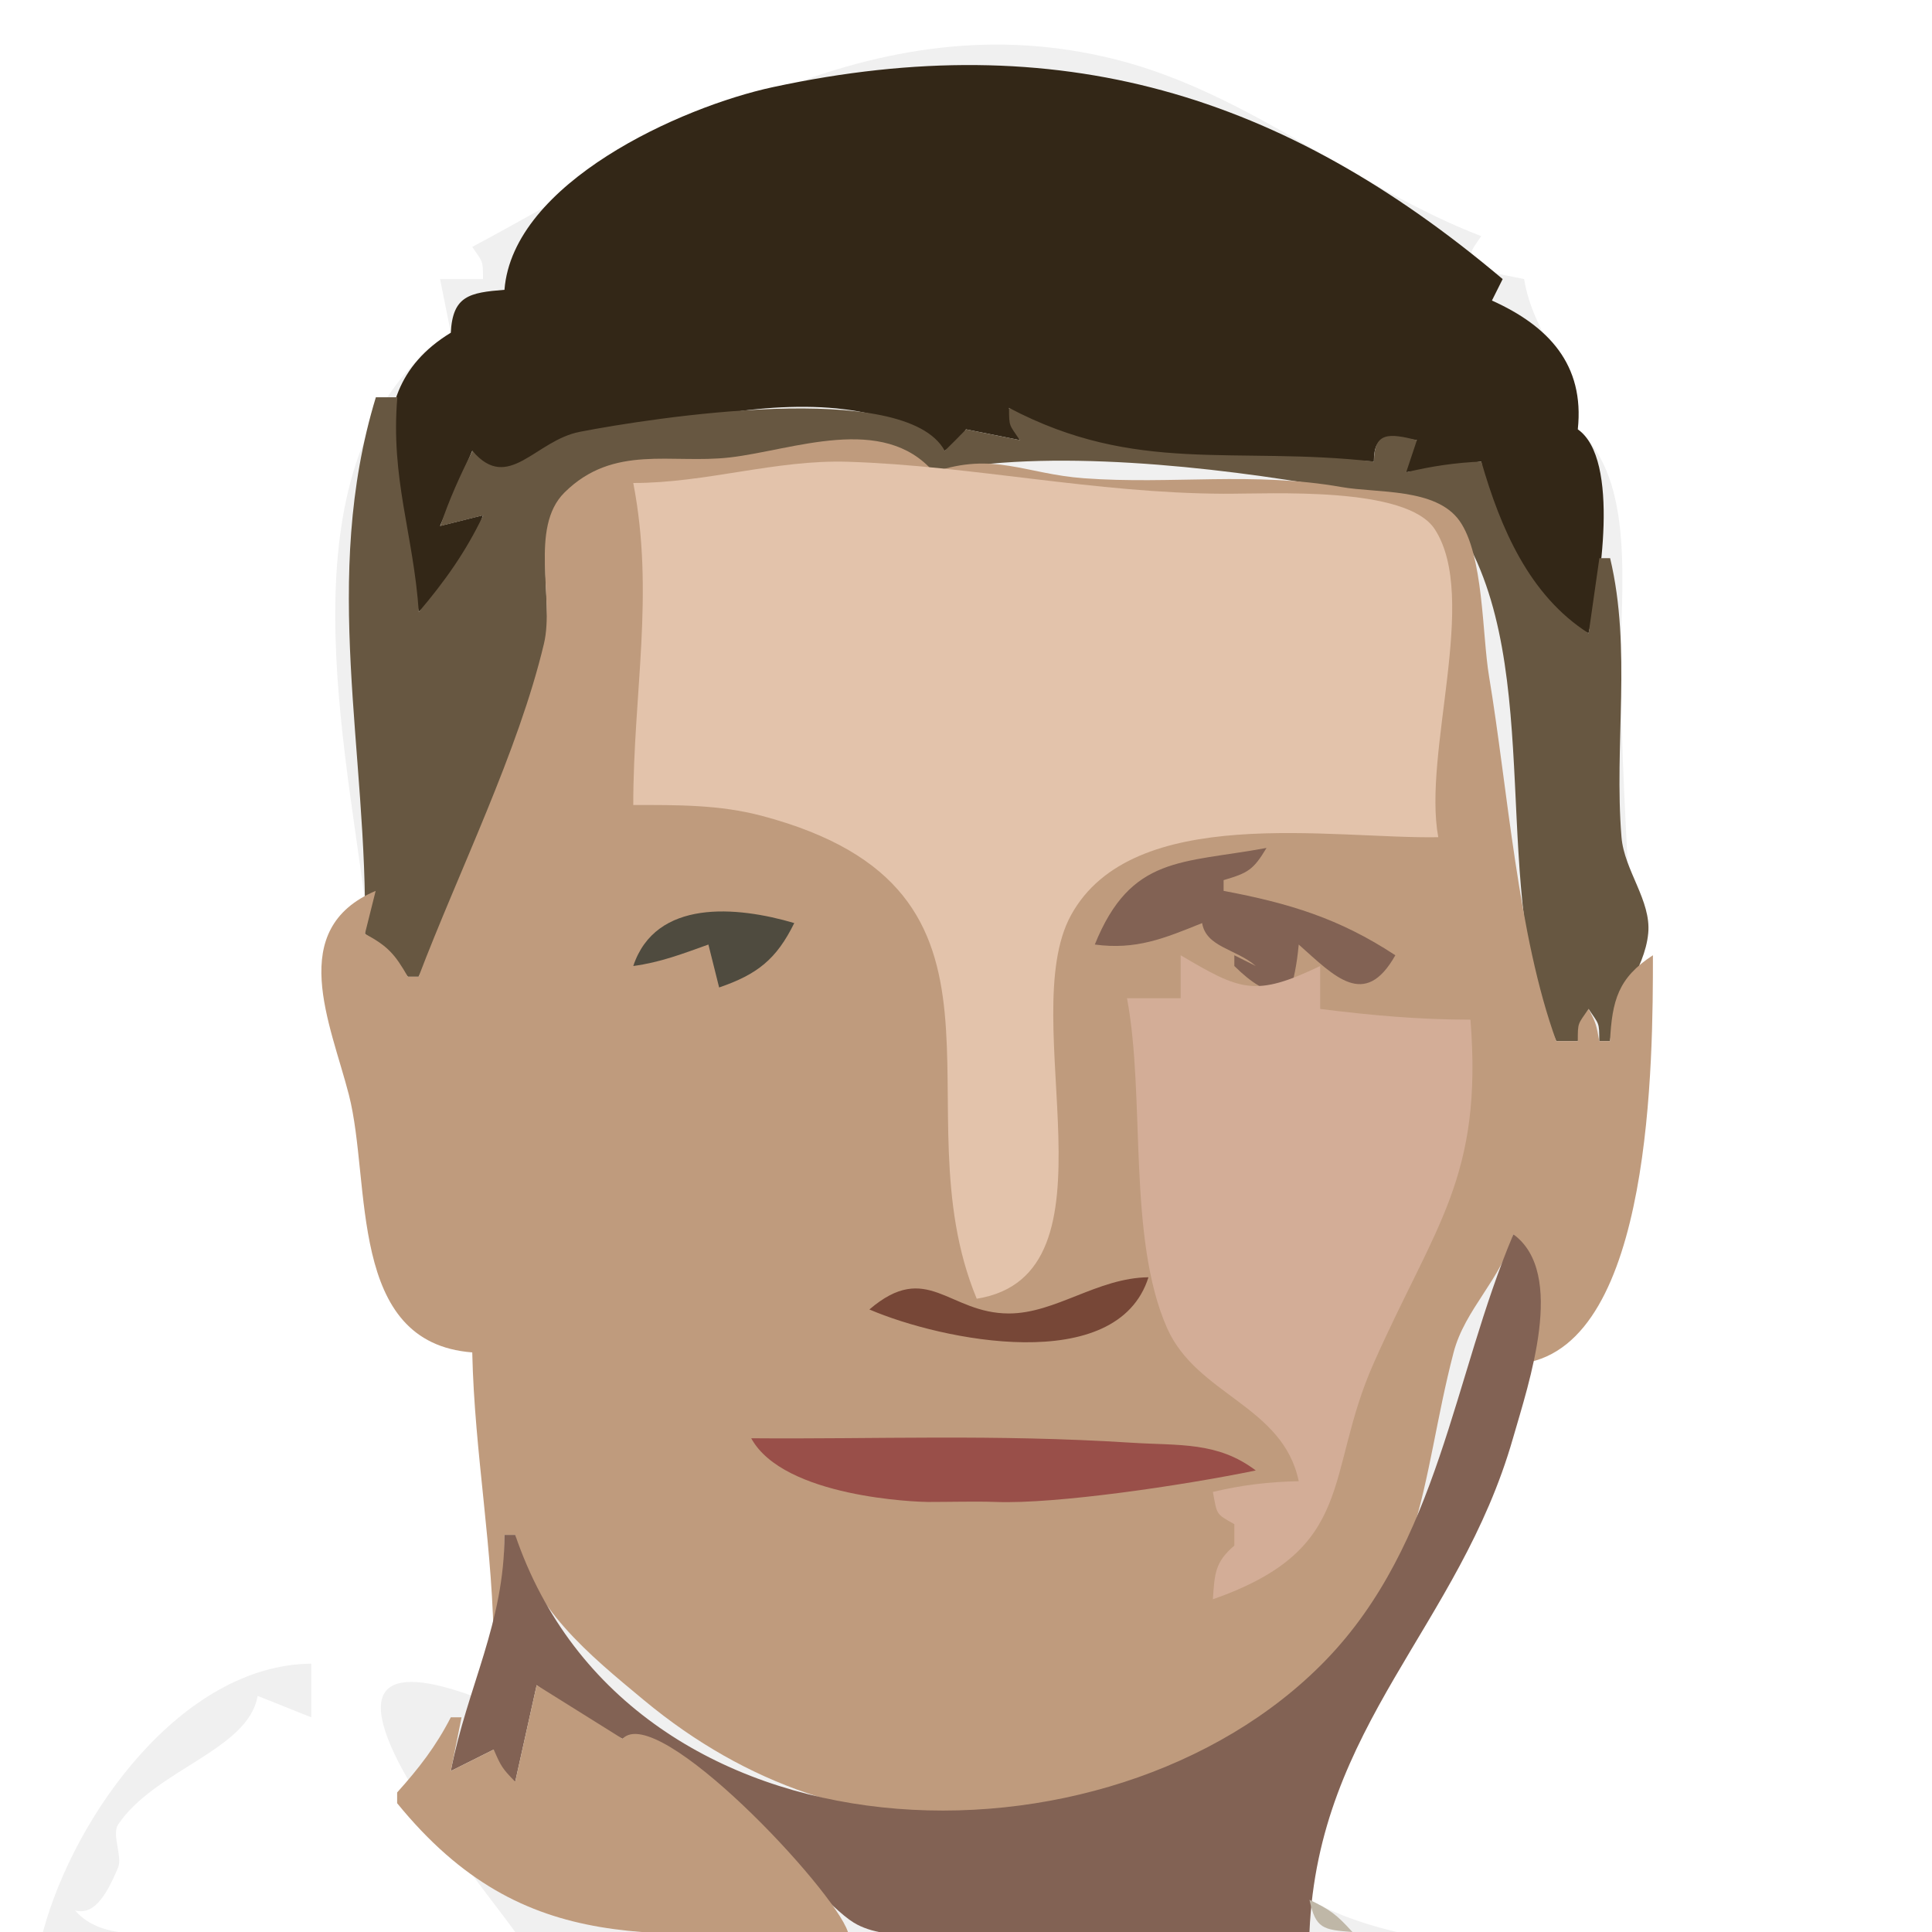
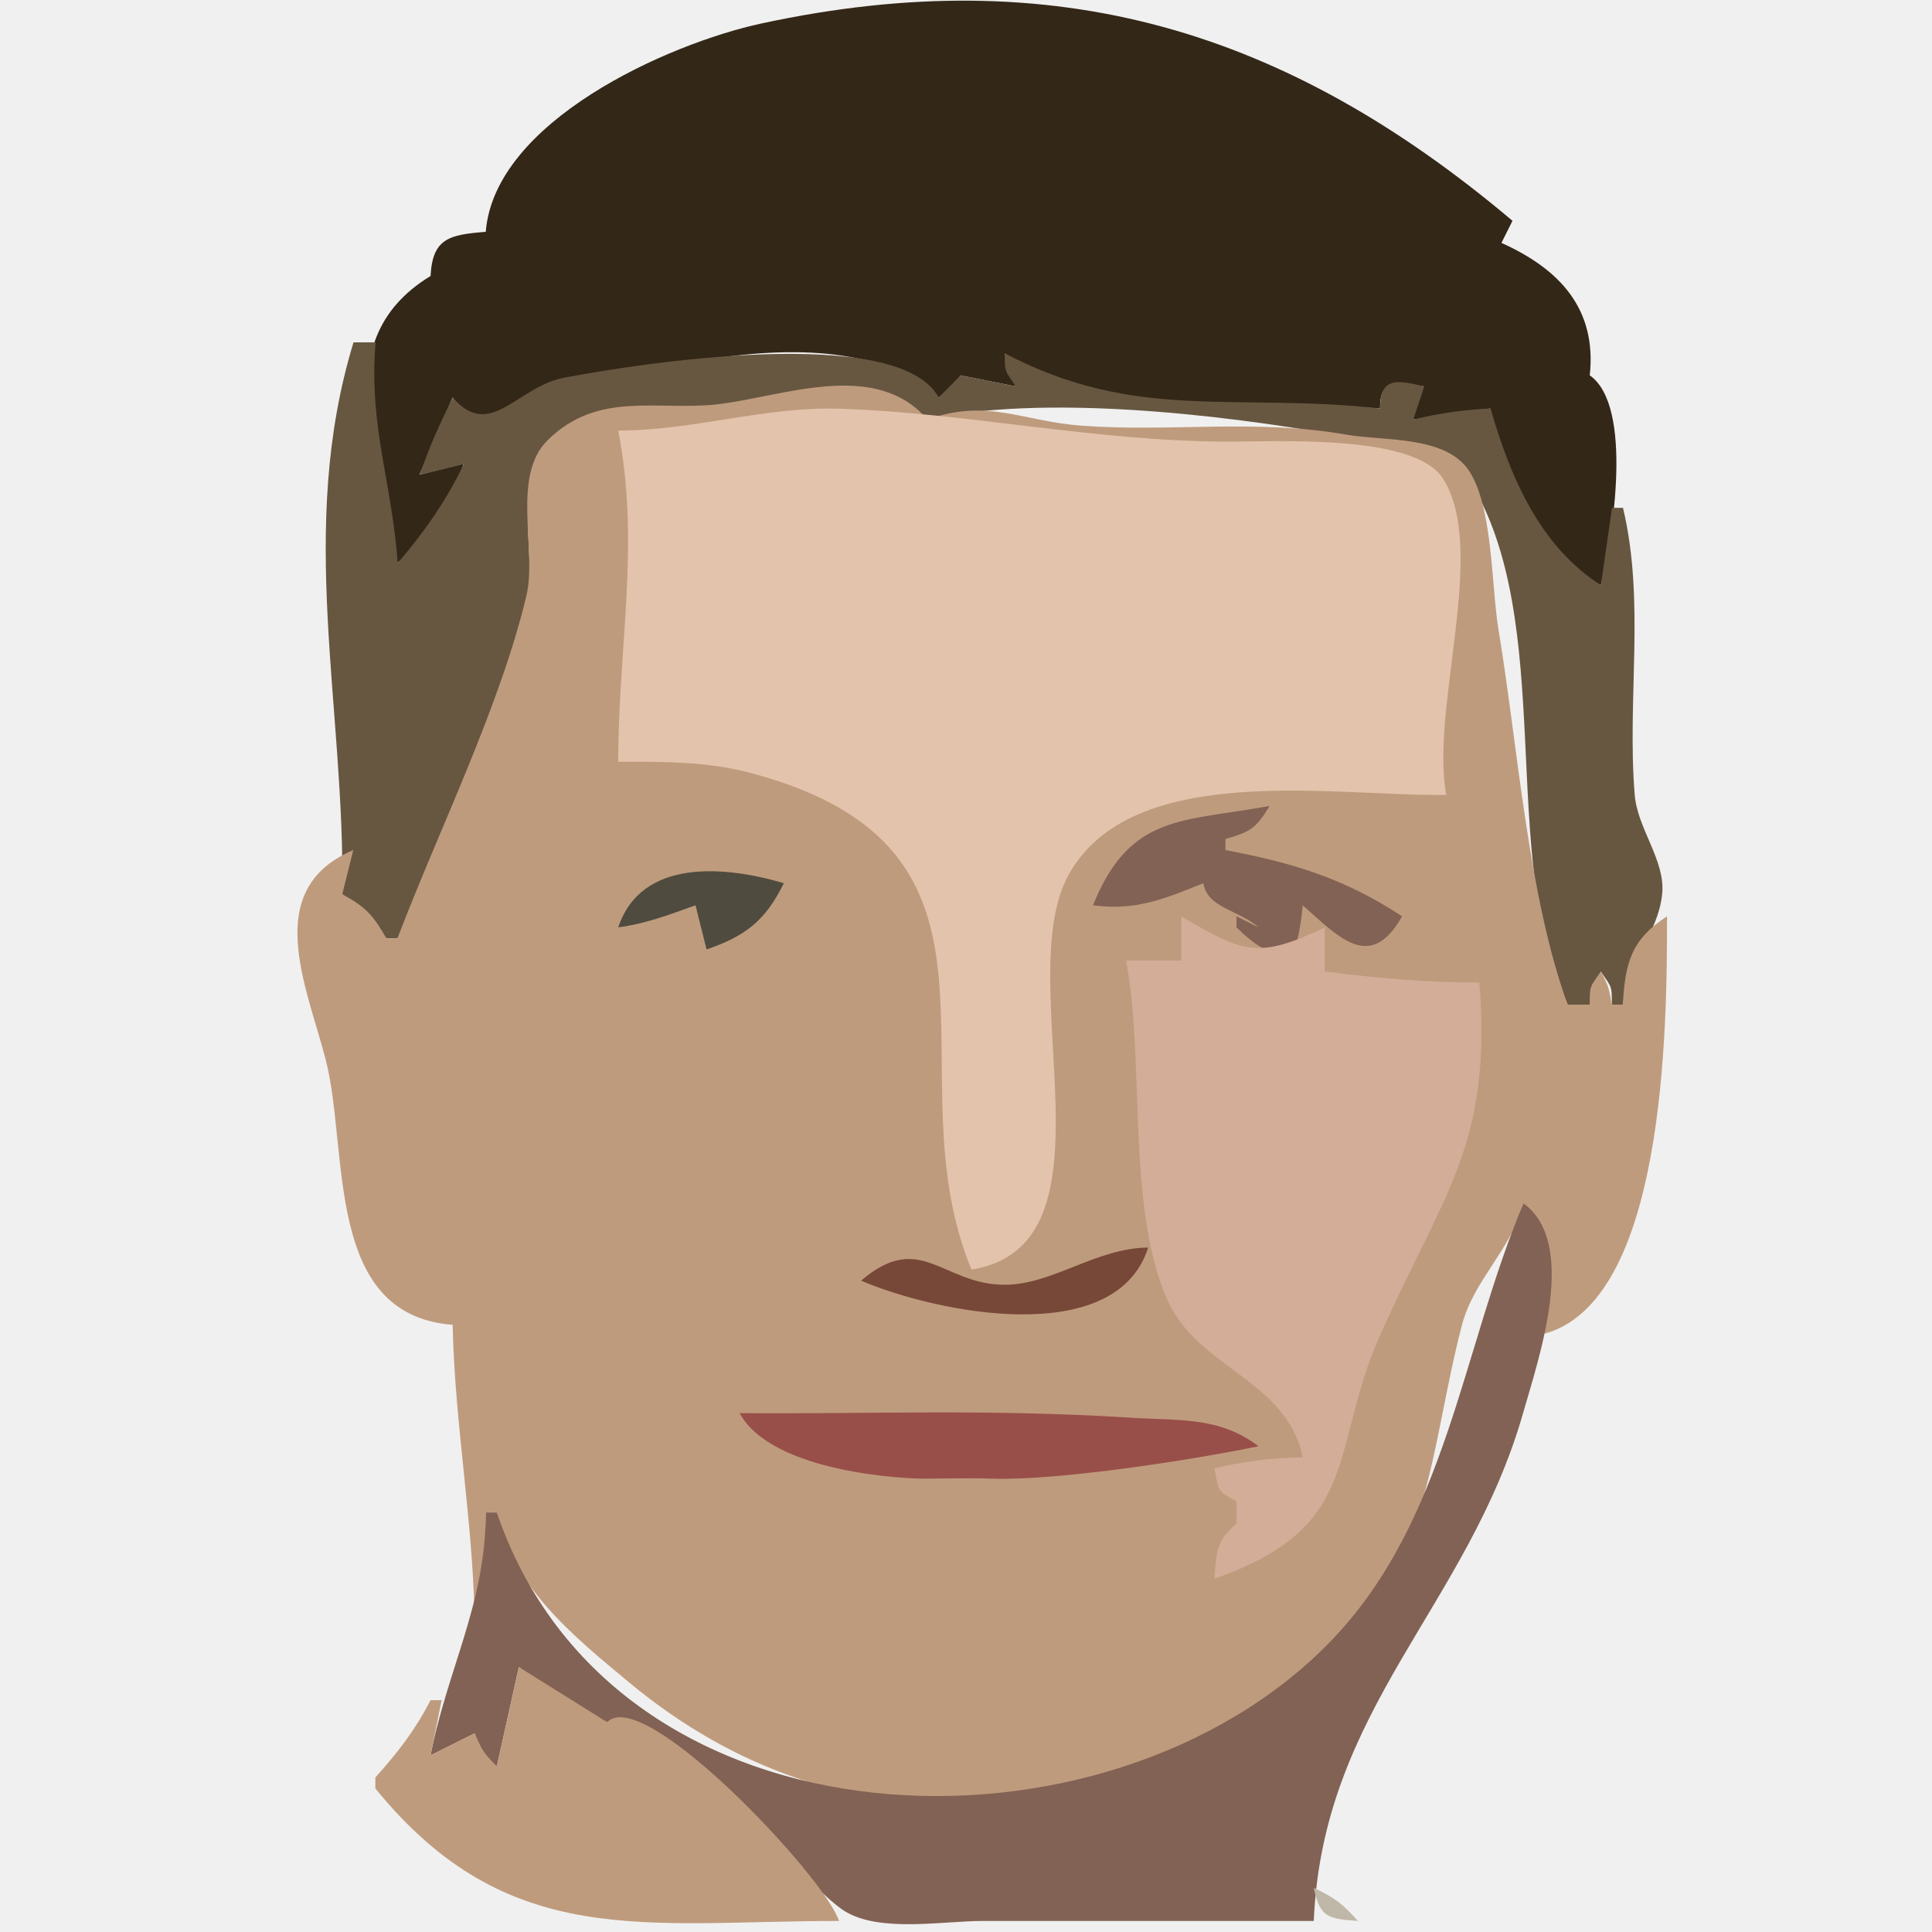
- <svg xmlns="http://www.w3.org/2000/svg" width="180" height="180" viewBox="0 0 180 180">
-   <path d="M0 0v180h4c2.967-11.002 13.01-24.89 25-25v5l-5-2c-.84 5.047-9.576 6.865-13 12-.607.91.427 2.975 0 4-1.275 3.06-2.42 4.395-4 4 2.582 2.955 7.293 2 11 2h30c-3.217-4.567-23.848-29.164-4-22 4.805-9.984.45-21.55 0-32-11.5-1.79-9.337-16.602-11.495-25-1.512-5.885-5.403-13.196 1.495-17-2.056-16.267-7.923-42.144 8-53l-1-5h4c0-1.797-.014-1.52-1-3C62.45 13.166 81.147-.234 104 5.553 116.408 8.695 126.356 17.528 138 22c-.986 1.48-1 1.203-1 3l5 1c.816 5.17 4.762 8.573 5 14 5.433 4.795 3.966 15.09 4 22 .075 15.78 1.866 29.365 1 45-.42 7.575-1.77 17.67-10 20-1.256 14.382-10.443 20.35-16.276 32.04-2.554 5.117-2.996 12.32-3.724 17.96 14.652 8.06 41.444 3 58 3V0H0zm0 0" fill="#fff" />
-   <path d="M47 27c-3.277.26-4.823.564-5 4-10.033 6.095-4.163 17.408-3 26 3.084-2.556 4.78-5.184 6-9l-4 1 3-7c.986 1.478 1 1.203 1 3 10.233-4.076 33.298-11.93 43-3 1.314-.768 1.232-.686 2-2l5 1-1-3c10.118 8.014 21.6 4.097 34 5 0-2.795 1.48-2.265 4-2-.986 1.478-1 1.203-1 3l7-1c1.1 6.17 3.993 13.363 10 16 1.09-4.314 2.976-16.22-1-19 .646-6.023-2.723-9.623-8-12l1-2C119.54 8.73 98.638 2.38 72 8.12 63.41 9.97 47.785 17.033 47 27zm0 0" fill="#332717" />
-   <path d="M34 87c1.617 1.3 2.672 2.39 4 4h1c4.558-8.34 9.467-20.906 11.687-30.04 1.065-4.38-1.353-10.763 1.917-14.41 4.58-5.112 10.693-2.957 16.393-3.834C75.347 41.738 81.244 39.572 87 44c10.388-2.293 26.295-.506 37 1.386 3.83.676 9.596.135 11.973 3.894 8.193 12.953 2.58 34.324 9.028 47.72h2l1-3c.99 1.48 1 1.204 1 3h1c.42-3.72 3.23-6.54 3.56-10.05.29-3.05-2.24-5.862-2.49-8.964-.71-8.654.97-17.46-1.06-25.985h-1l-1 7c-5.54-3.52-8.22-9.82-10-16-2.44.11-4.62.43-7 1l1-3c-2.572-.63-4-.81-4 2-13.102-1.46-22.132 1.25-34-5 0 1.8.02 1.53 1 3l-5-1-.982 1-1.01 1c-3.66-6.76-27.28-3.07-34-1.77-4.17.81-6.65 5.71-10 1.78-1.172 2.32-2.176 4.55-3 7l4-1c-1.61 3.38-3.577 6.15-6 9-.5-7.26-2.645-12.42-2-20h-2C29.858 53.93 34.278 70.05 34 87zm0 0" fill="#675741" />
-   <path d="M39 91h-1c-1.218-2.118-1.867-2.845-4-4l1-4c-8.384 3.558-4.207 12.337-2.495 19 2.117 8.24-.19 23.11 11.495 24 .194 9.39 2 18.522 2 28h1v-11h1c1.35 6.696 6.928 11.193 12 15.406 19.325 16.05 42.897 13.453 61.816-1.394 11.022-8.65 10.46-18.907 13.603-30.973 1.06-4.1 4.49-6.87 5.58-11.04 3.28 3.69 2.11 7.47 1 12 11.95-1.86 12-28.26 12-38-3.24 2.1-3.8 4.21-4 8h-1c-.25-1.46-.32-1.76-1-3-.99 1.47-1 1.2-1 3h-2c-3.6-9.88-4.52-23.49-6.27-34-.65-3.88-.49-11.32-2.76-14.49-2.2-3.07-7.67-2.55-10.97-3.13-8.25-1.46-15.85-.22-24-.82-5.48-.4-8.43-2.49-14-.57-4.73-5.5-13.15-2.04-19-1.37-5.45.627-10.83-1.26-15.4 3.26-3.32 3.28-.93 9.945-1.92 14.09C48.29 70.02 42.74 81.182 39 91zm0 0" fill="#BF9B7D" />
-   <path d="M59 45c2 10.312 0 19.55 0 30 4.088 0 8.018-.043 12 1.015C97.186 82.972 83.517 102.987 91 121c13.842-2.225 3.517-26.08 8.77-35.71 5.727-10.506 24.32-7.113 34.23-7.29-1.466-7.895 3.818-22.293-.318-28.682-2.626-4.056-15.23-3.296-19.682-3.317-12.018-.05-23.475-2.62-35.015-2.98C72.285 42.81 65.813 45 59 45zm0 0" fill="#E3C3AB" />
-   <path d="M102 88c3.837.52 6.462-.568 10-2 .37 2.254 3.16 2.4 5 4l-2-1v1c1.686 1.656 2.746 2.25 5 3 .562-1.8.824-3.122 1-5 3.34 2.97 6.15 6.056 9 1-5.226-3.443-9.912-4.852-16-6v-1c2.297-.674 2.774-.965 4-3-7.874 1.462-12.633.67-16 9zm0 0" fill="#826254" />
-   <path d="M59 90c2.512-.334 4.62-1.146 7-2l1 4c3.555-1.22 5.338-2.624 7-6-5.345-1.58-12.91-2.268-15 4zm0 0" fill="#4F4B3F" />
-   <path d="M110 89v4h-5c1.734 9.204.013 22.338 3.738 30.74 2.77 6.246 10.8 7.217 12.262 14.26-2.784.058-5.29.352-8 1 .406 2.092.217 2.02 2 3v2c-1.803 1.54-1.832 2.597-2 5 13.505-4.718 10.358-11.585 14.985-22 5.732-12.903 10.178-17.266 9.015-32-4.763 0-9.284-.404-14-1v-4c-6.088 2.922-7.427 2.288-13-1zm0 0" fill="#D3AD97" />
-   <path d="M141 115c-5.62 13.255-6.926 28.8-17.515 39.71C103.34 175.47 58.65 174.327 48 143h-1c0 8.21-3.452 14.134-5 22l4-2v3h2l2-9c2.59 1.99 5.03 3.628 8 5 4.457-2.82 17.235 14.497 21.546 17.13 3.18 1.94 8.865.87 12.454.87h30c.83-19.29 13.938-28.452 18.96-46 1.484-5.18 4.99-15.388.04-19zm0 0" fill="#826254" />
-   <path d="M81 122c6.708 2.886 23.075 6.262 26-3-4.76.056-8.66 3.373-13 3.373-5.63 0-7.62-4.986-13-.373zm0 0" fill="#774737" />
-   <path d="M86.463 139.934c1.986 0 4.538-.067 6.34 0 5.543.206 17.265-1.51 24.196-2.934-3.58-2.706-7.12-2.3-11.6-2.586-12.79-.814-23.86-.318-35.41-.414 3.03 5.534 15.54 5.933 16.46 5.934zm0 0" fill="#994F49" />
-   <path d="M50 157l-2 9c-1.195-1.223-1.316-1.42-2-3l-4 2 1-5h-1c-1.388 2.702-2.963 4.736-5 7v1c12.01 14.75 24.38 12 42 12-1.298-3.99-17.738-21.466-21-18l-8-5zm0 0" fill="#BF9B7D" />
-   <path d="M122 177c.578 2.697 1.26 2.79 4 3-1.45-1.608-2.05-2.064-4-3zm0 0" fill="#BFB7A7" />
+ <svg xmlns="http://www.w3.org/2000/svg" width="175" height="175" viewBox="0 0 175 175">
+   <g fill="none" fill-rule="evenodd">
+     <path d="M44 21c-3.277.26-4.823.564-5 4-10.033 6.095-4.163 17.408-3 26 3.084-2.556 4.78-5.184 6-9l-4 1 3-7c.986 1.478 1 1.203 1 3 10.233-4.076 33.298-11.93 43-3 1.314-.768 1.232-.686 2-2l5 1-1-3c10.118 8.014 21.6 4.097 34 5 0-2.795 1.48-2.265 4-2-.986 1.478-1 1.203-1 3l7-1c1.1 6.17 3.993 13.363 10 16 1.09-4.314 2.976-16.22-1-19 .646-6.023-2.723-9.623-8-12l1-2C116.54 2.73 95.638-3.62 69 2.12 60.41 3.97 44.785 11.033 44 21z" fill="#332717" />
+     <path d="M31 81c1.617 1.3 2.672 2.39 4 4h1c4.558-8.34 9.467-20.906 11.687-30.04 1.065-4.38-1.353-10.763 1.917-14.41 4.58-5.112 10.693-2.957 16.393-3.834C72.347 35.738 78.244 33.572 84 38c10.388-2.293 26.295-.506 37 1.386 3.83.676 9.596.135 11.973 3.894 8.193 12.953 2.58 34.324 9.028 47.72h2l1-3c.99 1.48 1 1.204 1 3h1c.42-3.72 3.23-6.54 3.56-10.05.29-3.05-2.24-5.862-2.49-8.964-.71-8.654.97-17.46-1.06-25.985h-1l-1 7c-5.54-3.52-8.22-9.82-10-16-2.44.11-4.62.43-7 1l1-3c-2.57-.63-4-.81-4 2-13.1-1.46-22.13 1.25-34-5 0 1.8.02 1.53 1 3l-5-1-.98 1-1.01 1c-3.66-6.76-27.28-3.07-34-1.77-4.17.81-6.65 5.71-10 1.78-1.17 2.32-2.17 4.55-3 7l4-1c-1.61 3.38-3.57 6.15-6 9-.5-7.26-2.64-12.42-2-20h-2C26.86 47.93 31.28 64.05 31 81z" fill="#675741" />
+     <path d="M36 85h-1c-1.218-2.118-1.867-2.845-4-4l1-4c-8.384 3.558-4.207 12.337-2.495 19 2.117 8.24-.19 23.11 11.495 24 .194 9.39 2 18.522 2 28h1v-11h1c1.35 6.696 6.928 11.193 12 15.406 19.325 16.05 42.897 13.453 61.816-1.394 11.022-8.65 10.46-18.907 13.603-30.973 1.06-4.1 4.49-6.87 5.58-11.04 3.28 3.69 2.11 7.47 1 12 11.95-1.86 12-28.26 12-38-3.24 2.1-3.8 4.21-4 8h-1c-.25-1.46-.32-1.76-1-3-.99 1.47-1 1.2-1 3h-2c-3.6-9.88-4.52-23.49-6.27-34-.65-3.88-.49-11.32-2.76-14.49-2.2-3.07-7.67-2.55-10.97-3.13-8.25-1.46-15.85-.22-24-.82-5.48-.4-8.43-2.49-14-.57-4.73-5.5-13.15-2.04-19-1.37-5.45.62-10.83-1.26-15.4 3.26-3.32 3.28-.93 9.94-1.92 14.09C45.29 64.02 39.74 75.18 36 85z" fill="#BF9B7D" />
+     <path d="M56 39c2 10.312 0 19.55 0 30 4.088 0 8.018-.043 12 1.015C94.186 76.972 80.517 96.987 88 115c13.842-2.225 3.517-26.08 8.77-35.71 5.727-10.506 24.32-7.113 34.23-7.29-1.466-7.895 3.818-22.293-.318-28.682-2.626-4.056-15.23-3.296-19.682-3.317-12.018-.05-23.475-2.62-35.015-2.98C69.285 36.81 62.813 39 56 39z" fill="#E3C3AB" />
+     <path d="M99 82c3.837.52 6.462-.568 10-2 .37 2.254 3.16 2.4 5 4l-2-1v1c1.686 1.656 2.746 2.25 5 3 .562-1.8.824-3.122 1-5 3.34 2.97 6.15 6.056 9 1-5.226-3.443-9.912-4.852-16-6v-1c2.297-.674 2.774-.965 4-3-7.874 1.462-12.633.67-16 9z" fill="#826254" />
+     <path d="M56 84c2.512-.334 4.62-1.146 7-2l1 4c3.555-1.22 5.338-2.624 7-6-5.345-1.58-12.91-2.268-15 4z" fill="#4F4B3F" />
+     <path d="M107 83v4h-5c1.734 9.204.013 22.338 3.738 30.74 2.77 6.246 10.8 7.217 12.262 14.26-2.784.058-5.29.352-8 1 .406 2.092.217 2.02 2 3v2c-1.803 1.54-1.832 2.597-2 5 13.505-4.718 10.358-11.585 14.985-22 5.732-12.903 10.178-17.266 9.015-32-4.763 0-9.284-.404-14-1v-4c-6.088 2.922-7.427 2.288-13-1z" fill="#D3AD97" />
+     <path d="M138 109c-5.62 13.255-6.926 28.8-17.515 39.71C100.34 169.47 55.65 168.327 45 137h-1c0 8.21-3.452 14.134-5 22l4-2v3h2l2-9c2.59 1.99 5.03 3.628 8 5 4.457-2.82 17.235 14.497 21.546 17.13 3.18 1.94 8.865.87 12.454.87h30c.83-19.29 13.938-28.452 18.96-46 1.484-5.18 4.99-15.388.04-19z" fill="#826254" />
+     <path d="M78 116c6.708 2.886 23.075 6.262 26-3-4.76.056-8.66 3.373-13 3.373-5.63 0-7.62-4.986-13-.373z" fill="#774737" />
+     <path d="M83.463 133.934c1.986 0 4.538-.067 6.34 0 5.543.206 17.265-1.51 24.196-2.934-3.58-2.706-7.12-2.3-11.6-2.586-12.79-.814-23.86-.318-35.41-.414 3.03 5.534 15.54 5.933 16.46 5.934h.01z" fill="#994F49" />
+     <path d="M47 151l-2 9c-1.195-1.223-1.316-1.42-2-3l-4 2 1-5h-1c-1.388 2.702-2.963 4.736-5 7v1c12.01 14.75 24.38 12 42 12-1.298-3.99-17.738-21.466-21-18l-8-5z" fill="#BF9B7D" />
+     <path d="M119 171c.578 2.697 1.26 2.79 4 3-1.45-1.608-2.05-2.064-4-3z" fill="#BFB7A7" />
+   </g>
</svg>
